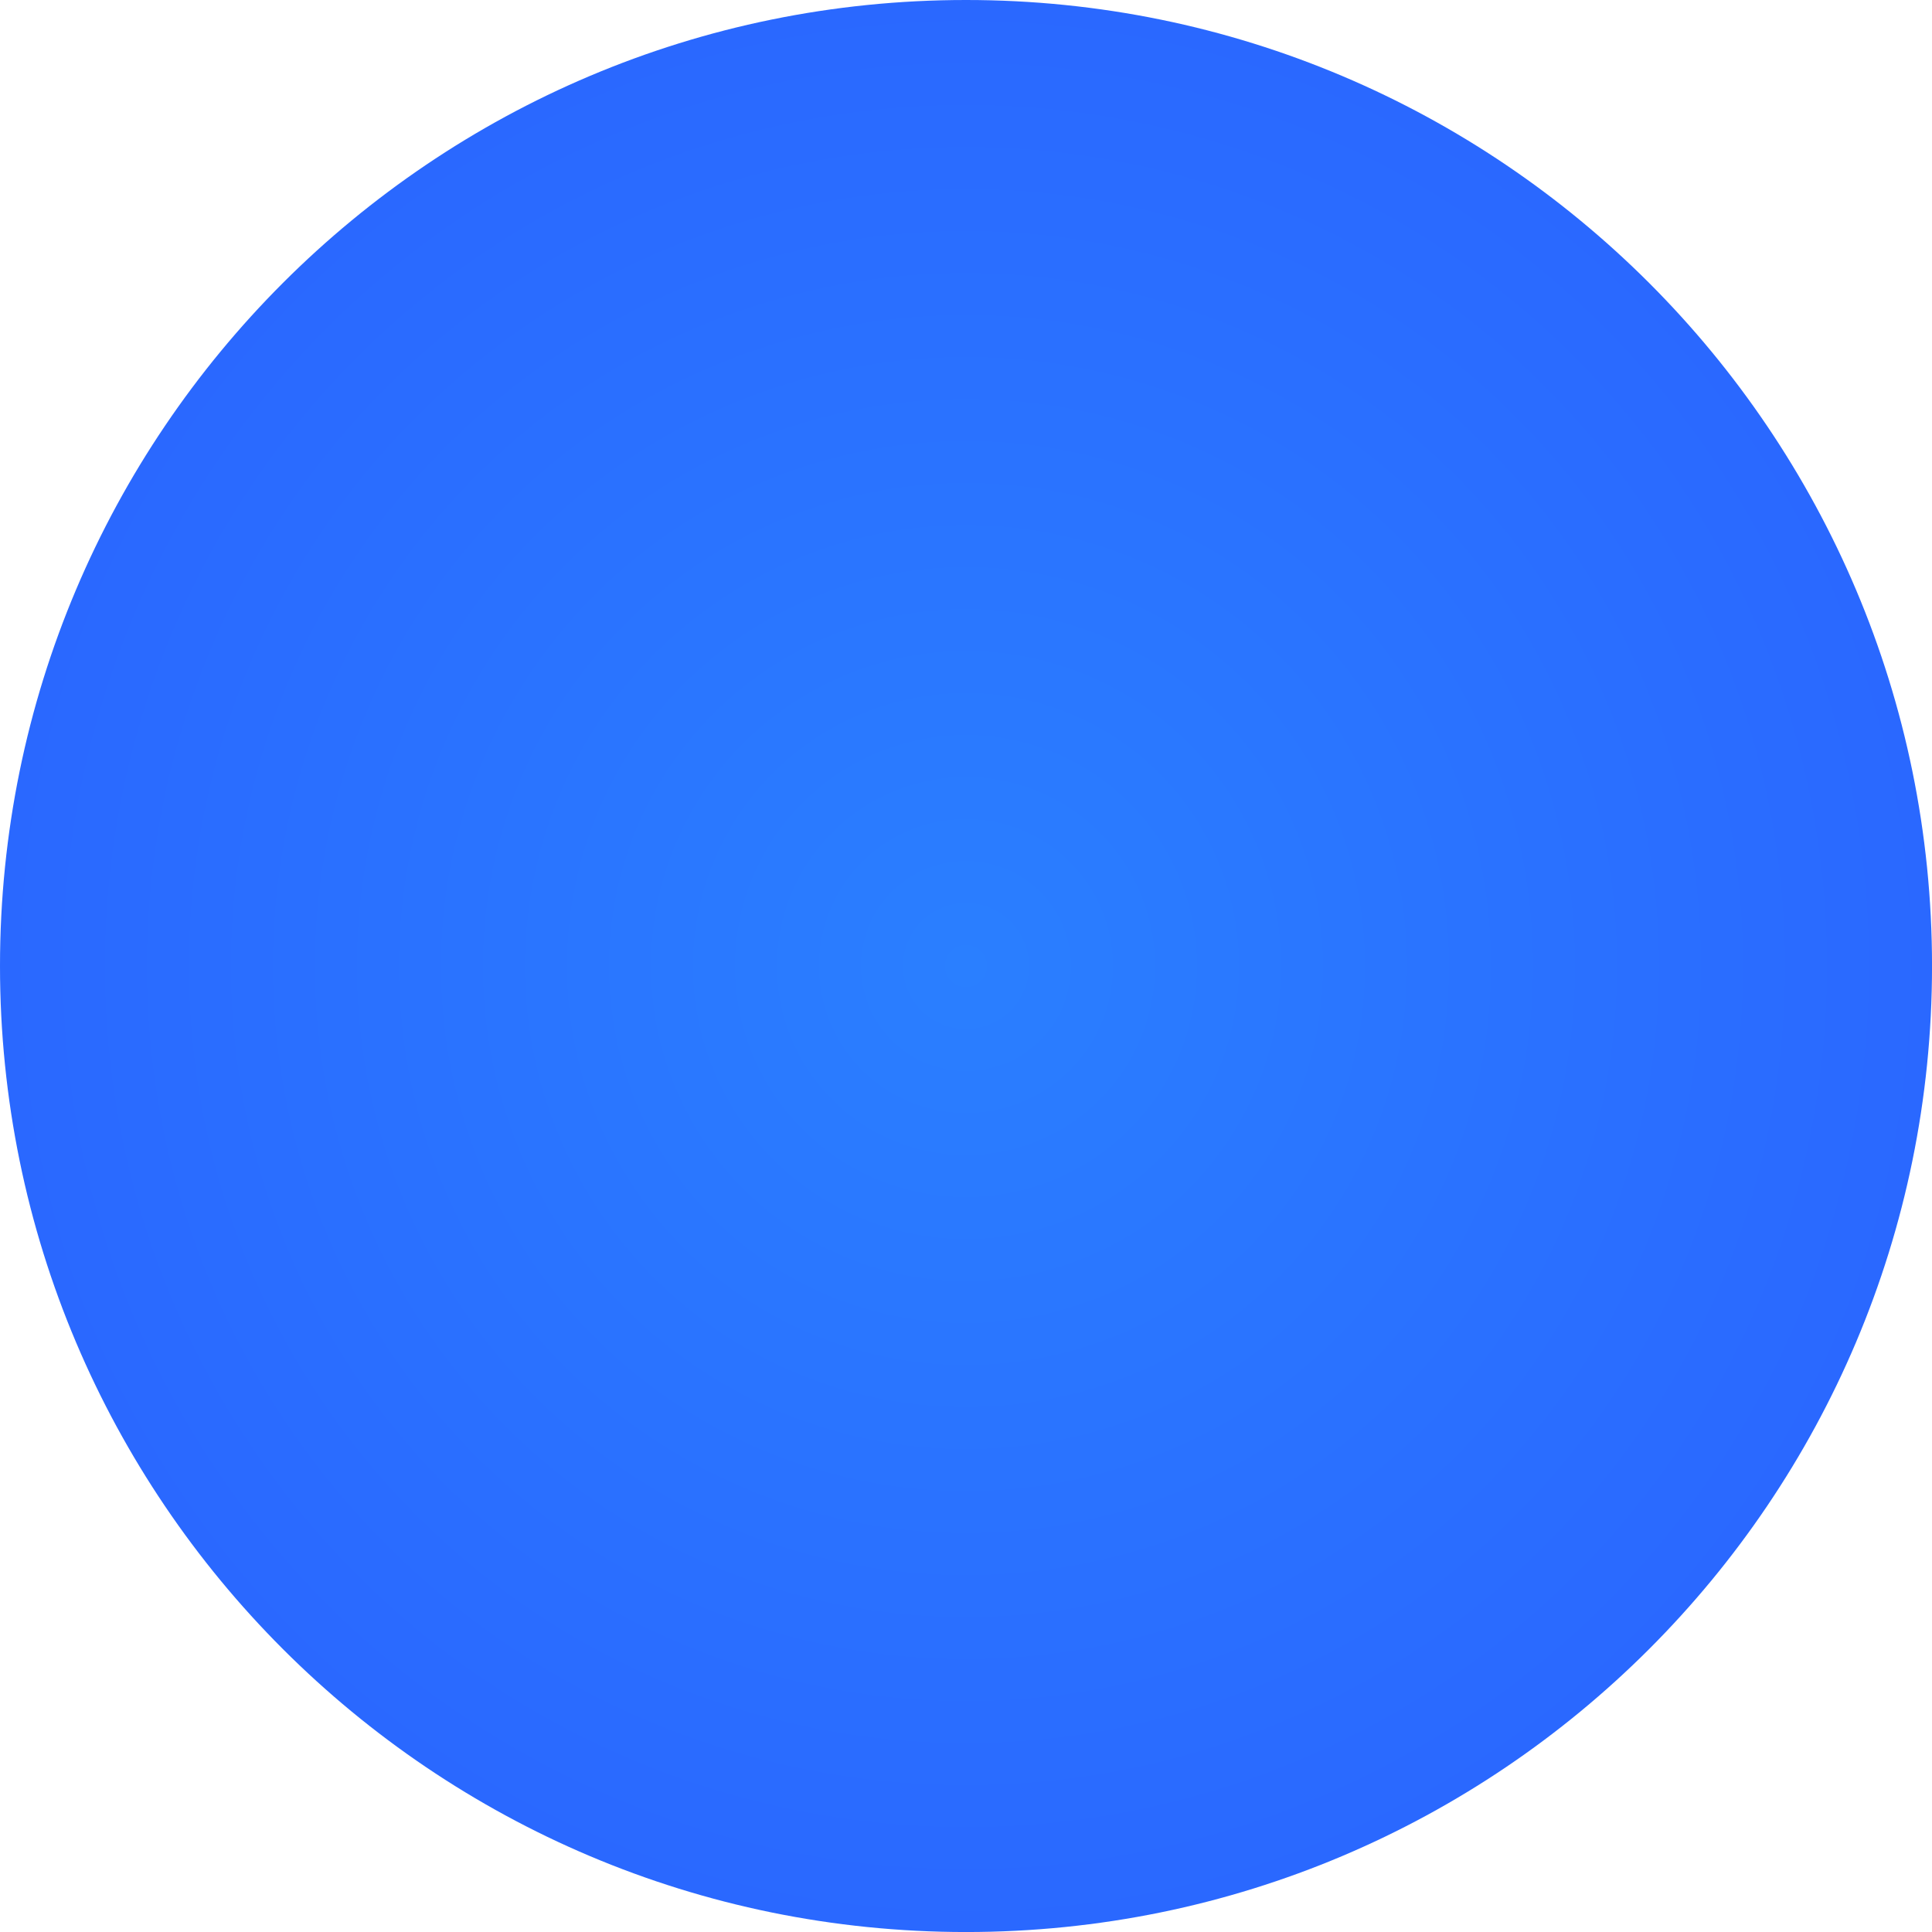
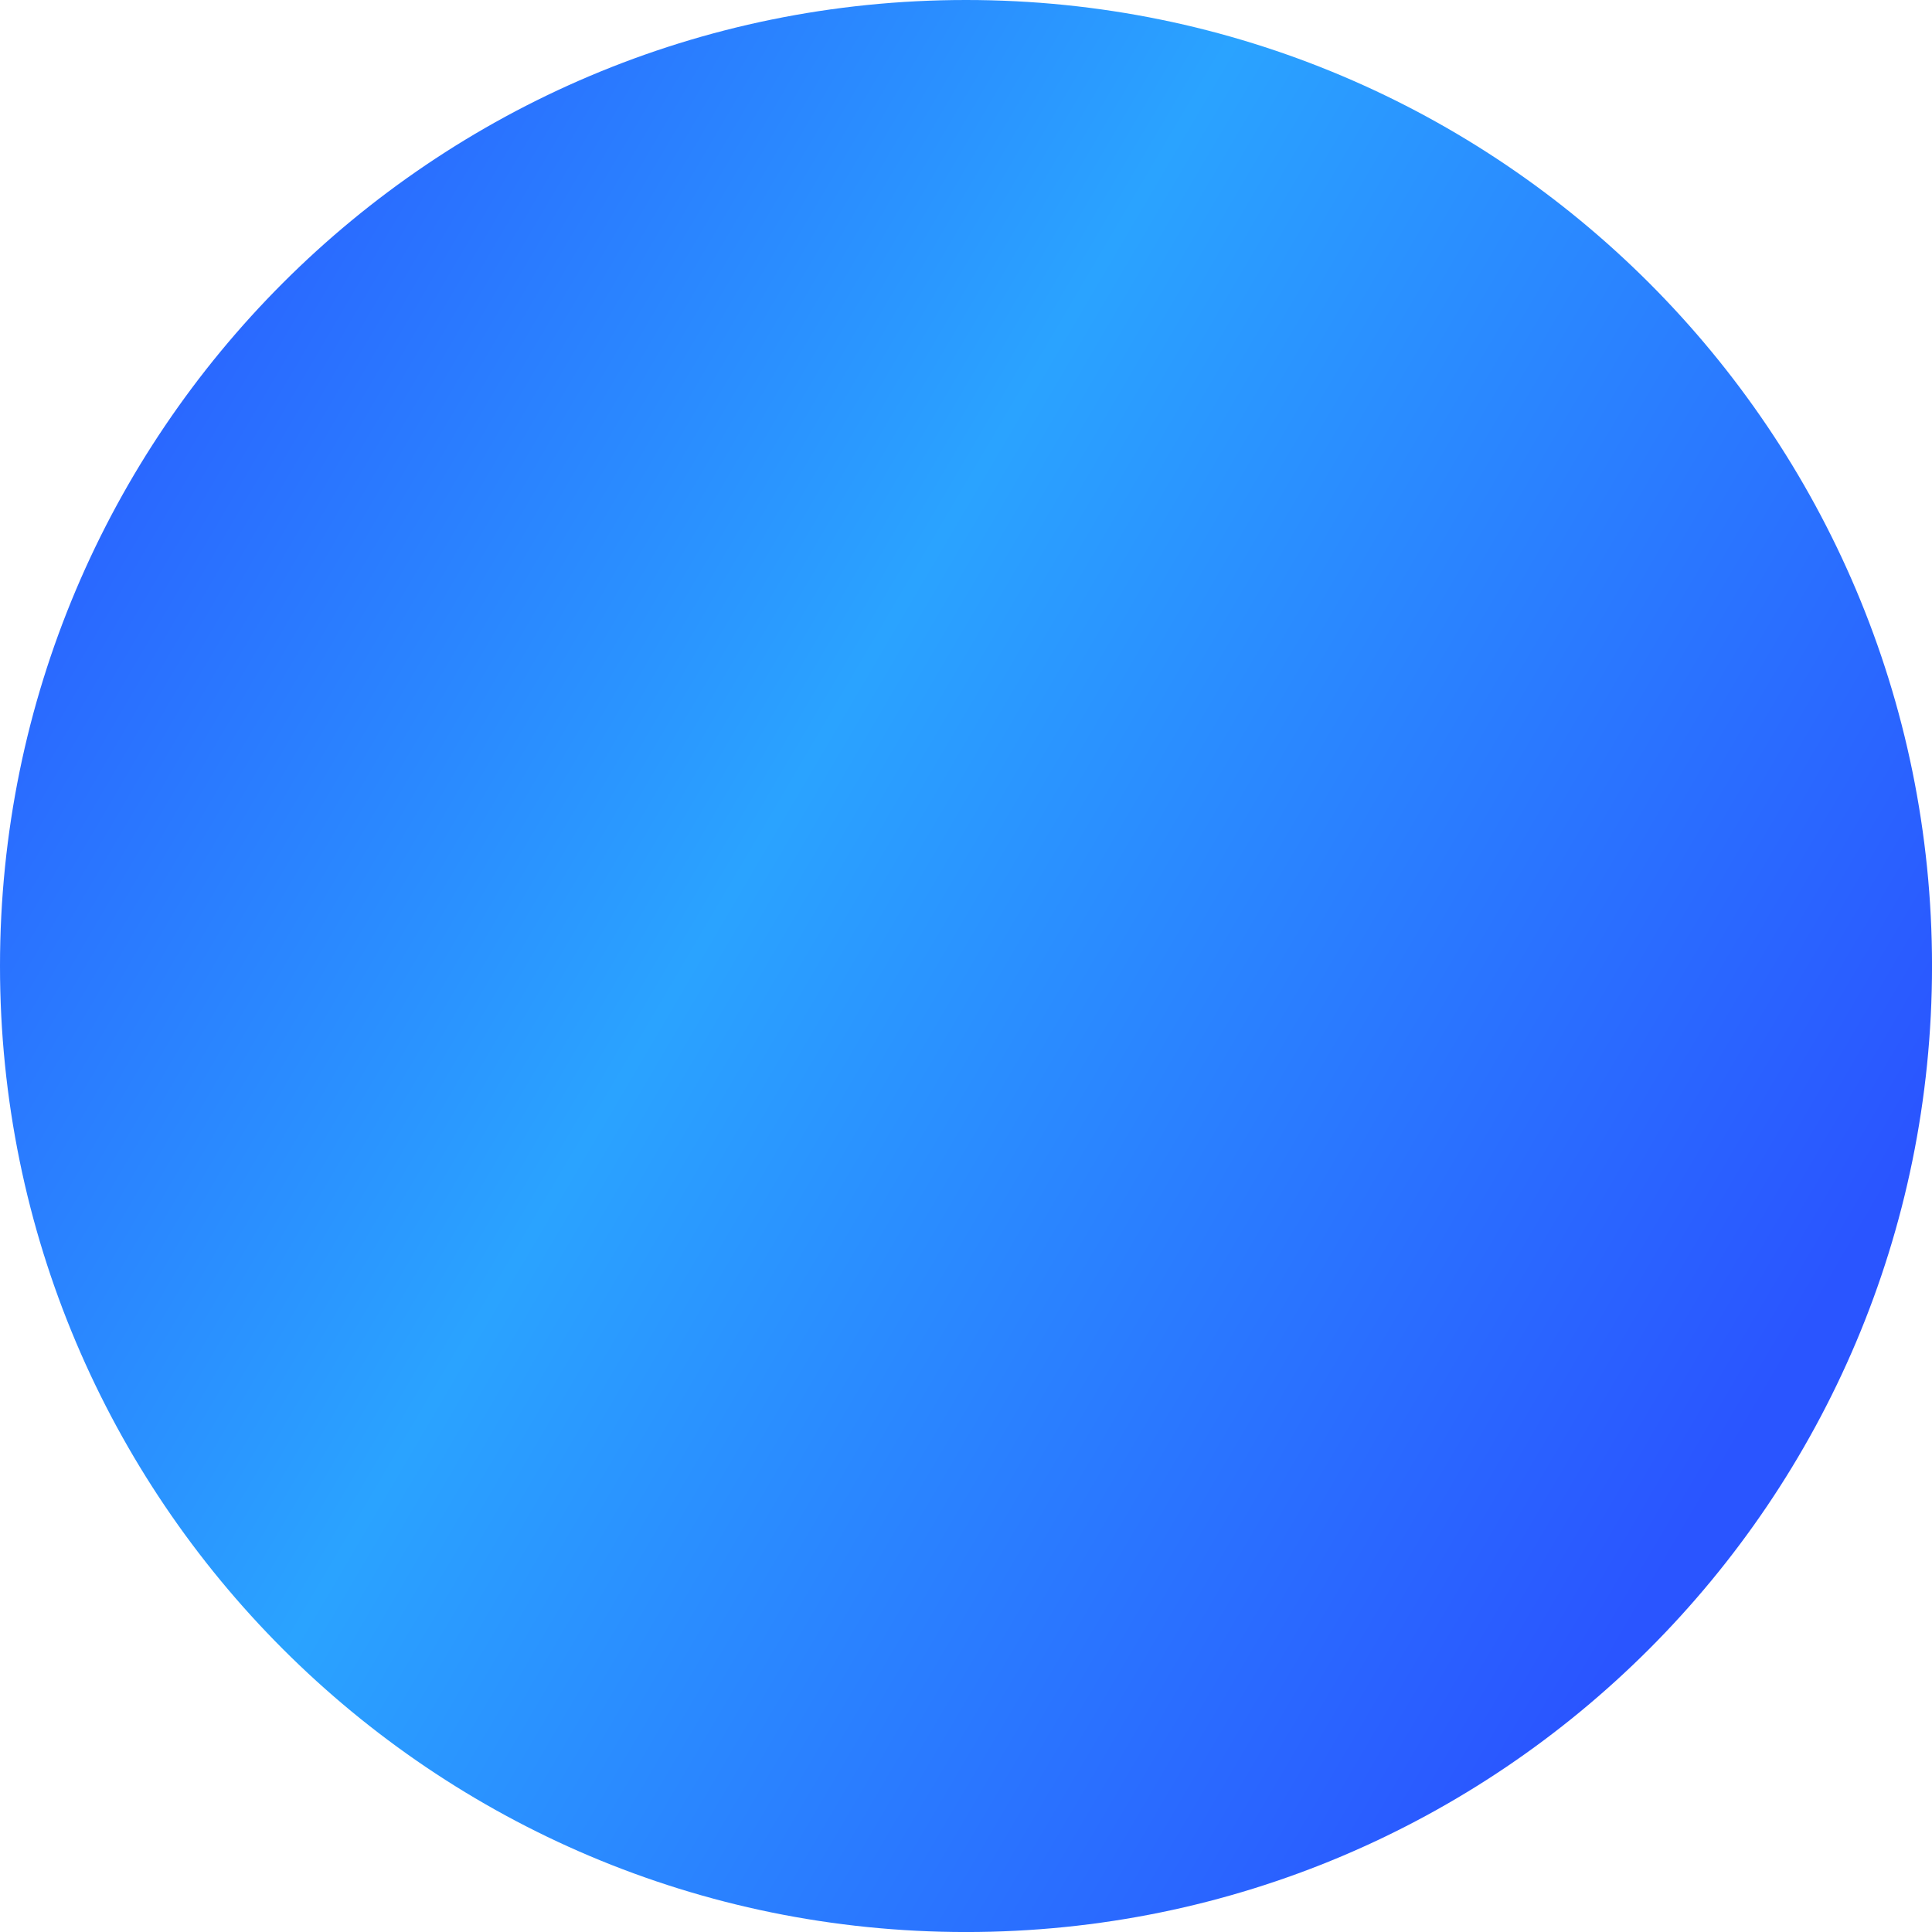
<svg xmlns="http://www.w3.org/2000/svg" width="800" height="800" version="1.1" viewBox="0 0 211.667 211.667">
  <defs>
-     <radialGradient id="radialGradient4959" cx="261.92" cy="-119.94" r="107.98" gradientTransform="matrix(.98015 0 0 .98015 -150.89 308.73)" gradientUnits="userSpaceOnUse">
-       <stop stop-color="#2a7fff" offset="0" />
-       <stop stop-color="#2a68ff" offset="1" />
-     </radialGradient>
+     <linearGradient id="linearGradient4613" x2="198.7" y1="113.11" y2="229.8" gradientUnits="userSpaceOnUse">
+       <stop stop-color="#2a55ff" offset="0" />
+       <stop stop-color="#2aa3ff" offset=".454" />
+       <stop stop-color="#2a55ff" offset="1" />
+     </linearGradient>
  </defs>
  <g transform="translate(0 -85.333)">
-     <rect x="-1.7378e-6" y="85.333" width="211.67" height="211.67" ry="105.83" fill="url(#radialGradient4959)" fill-rule="evenodd" />
+     <rect x="-3.7772e-5" y="85.333" width="211.67" height="211.67" ry="105.83" fill="url(#linearGradient4613)" fill-rule="evenodd" />
  </g>
</svg>
